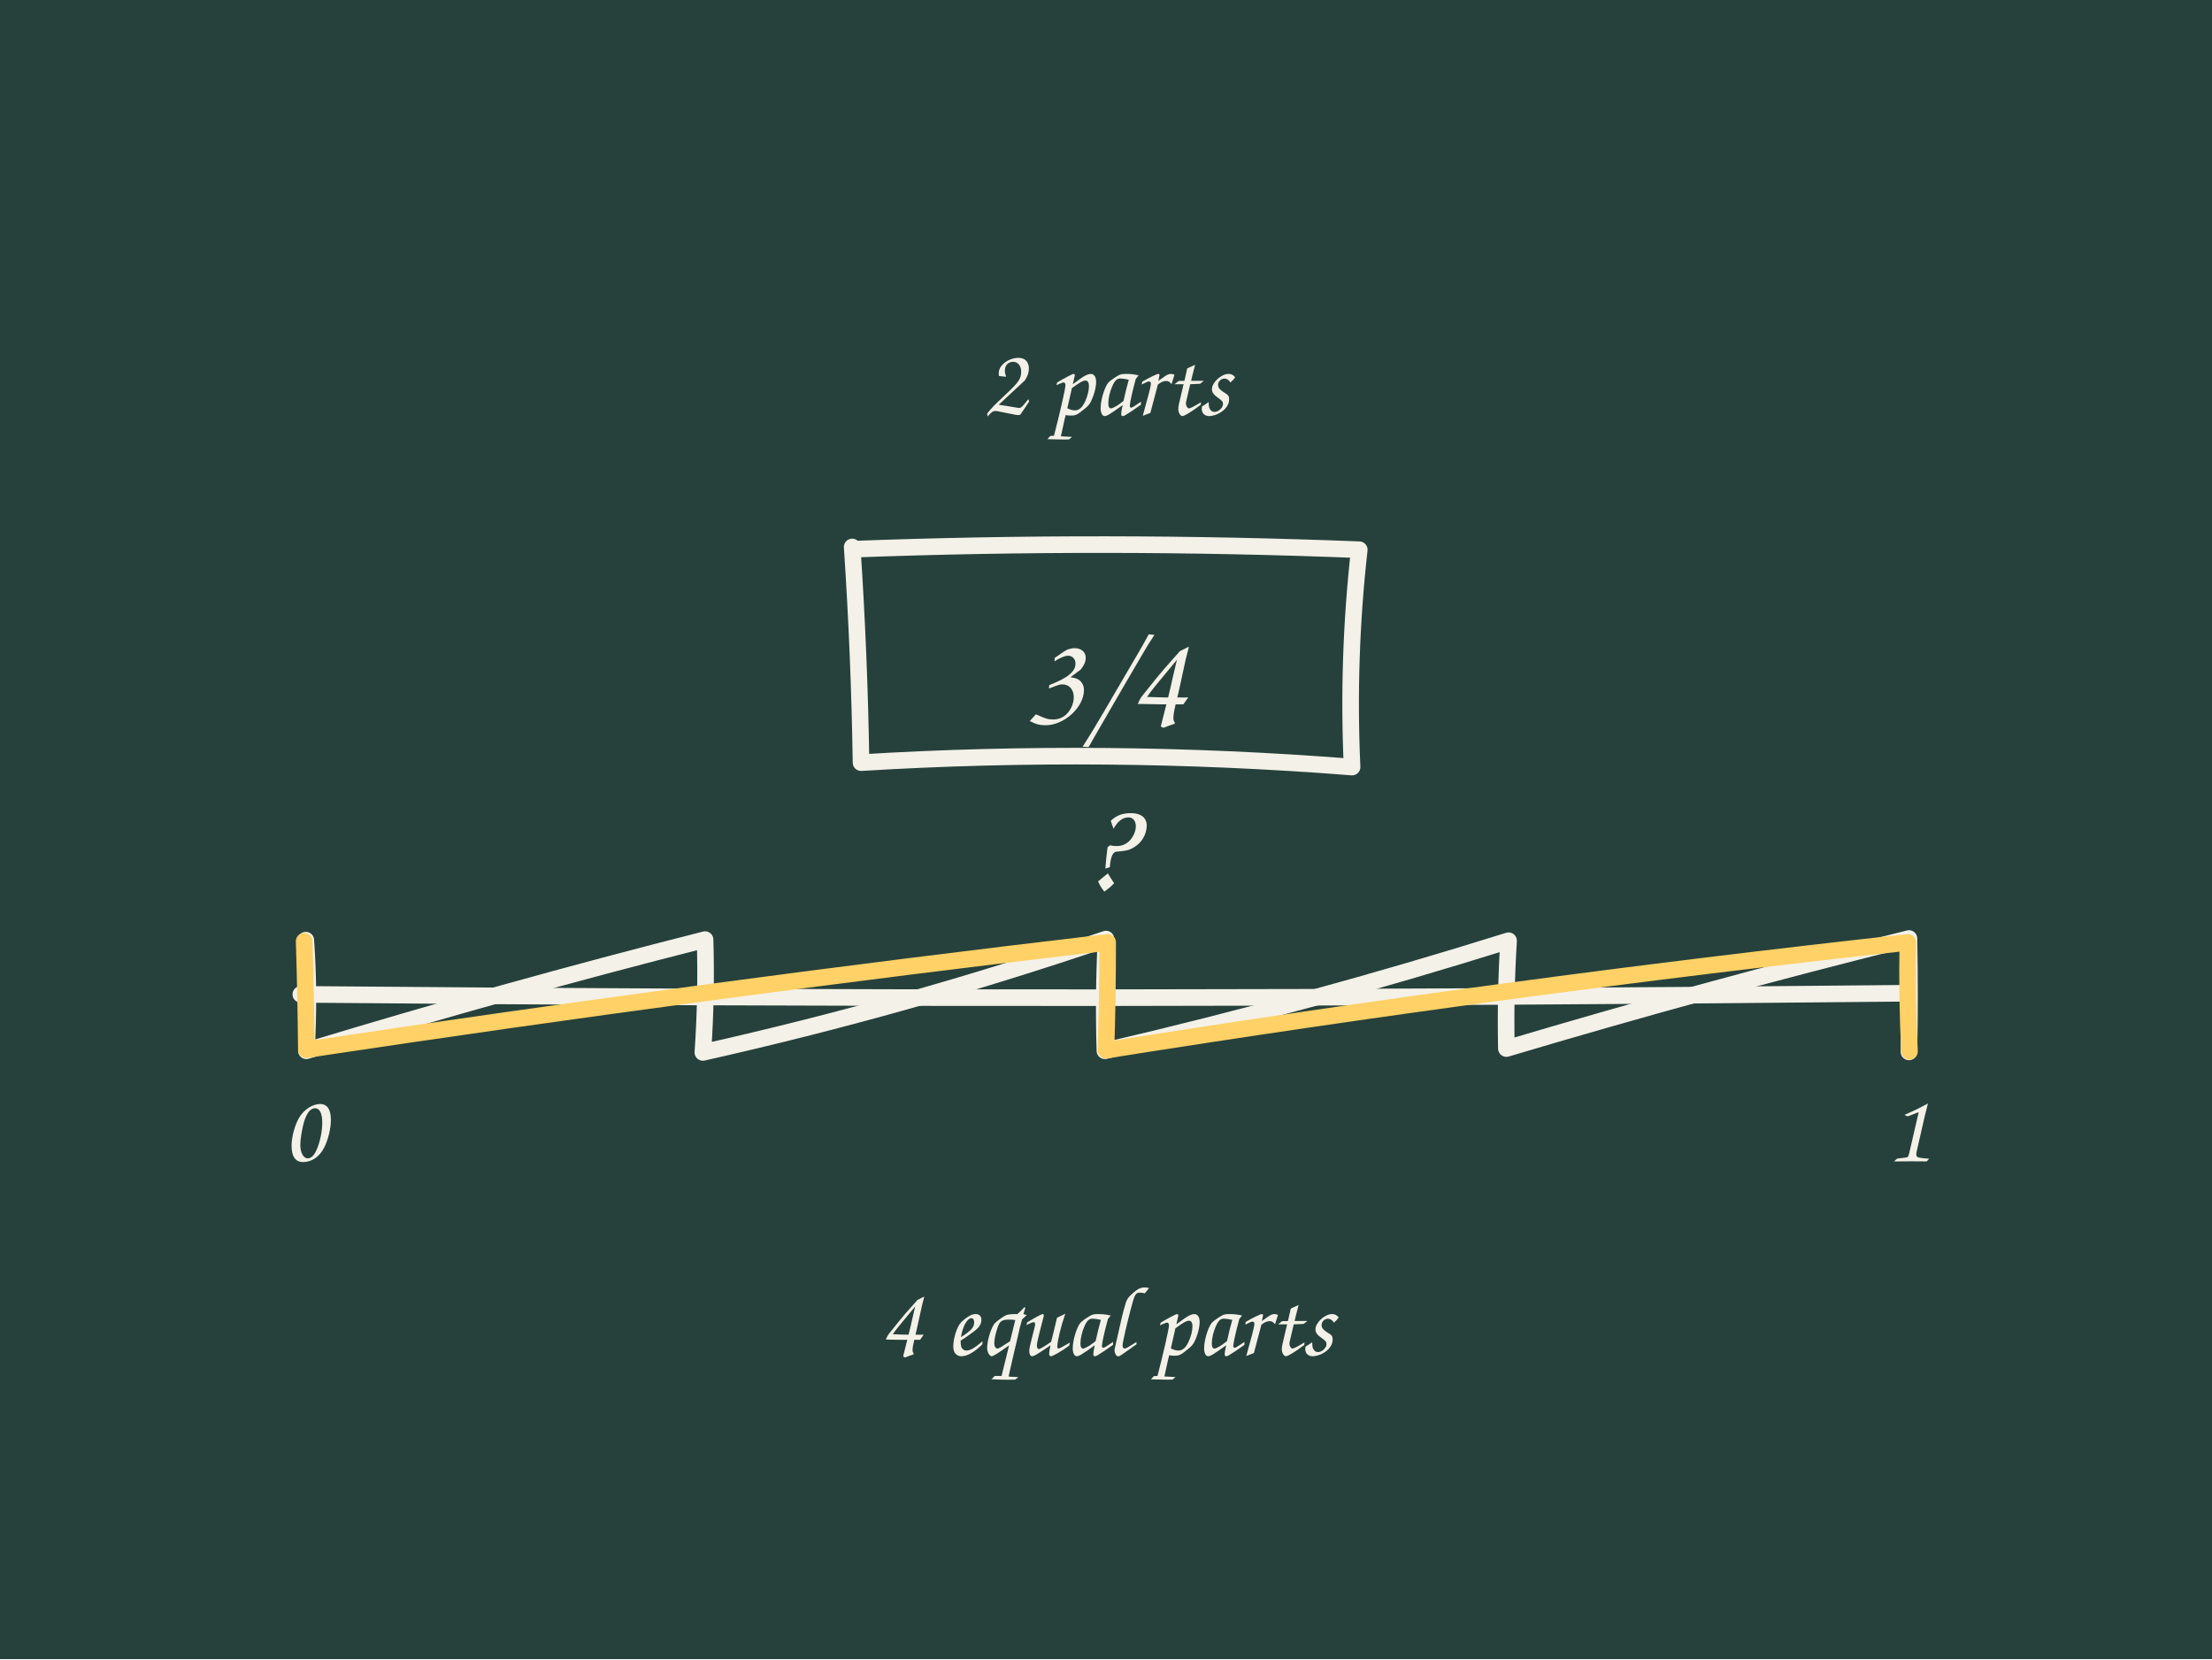
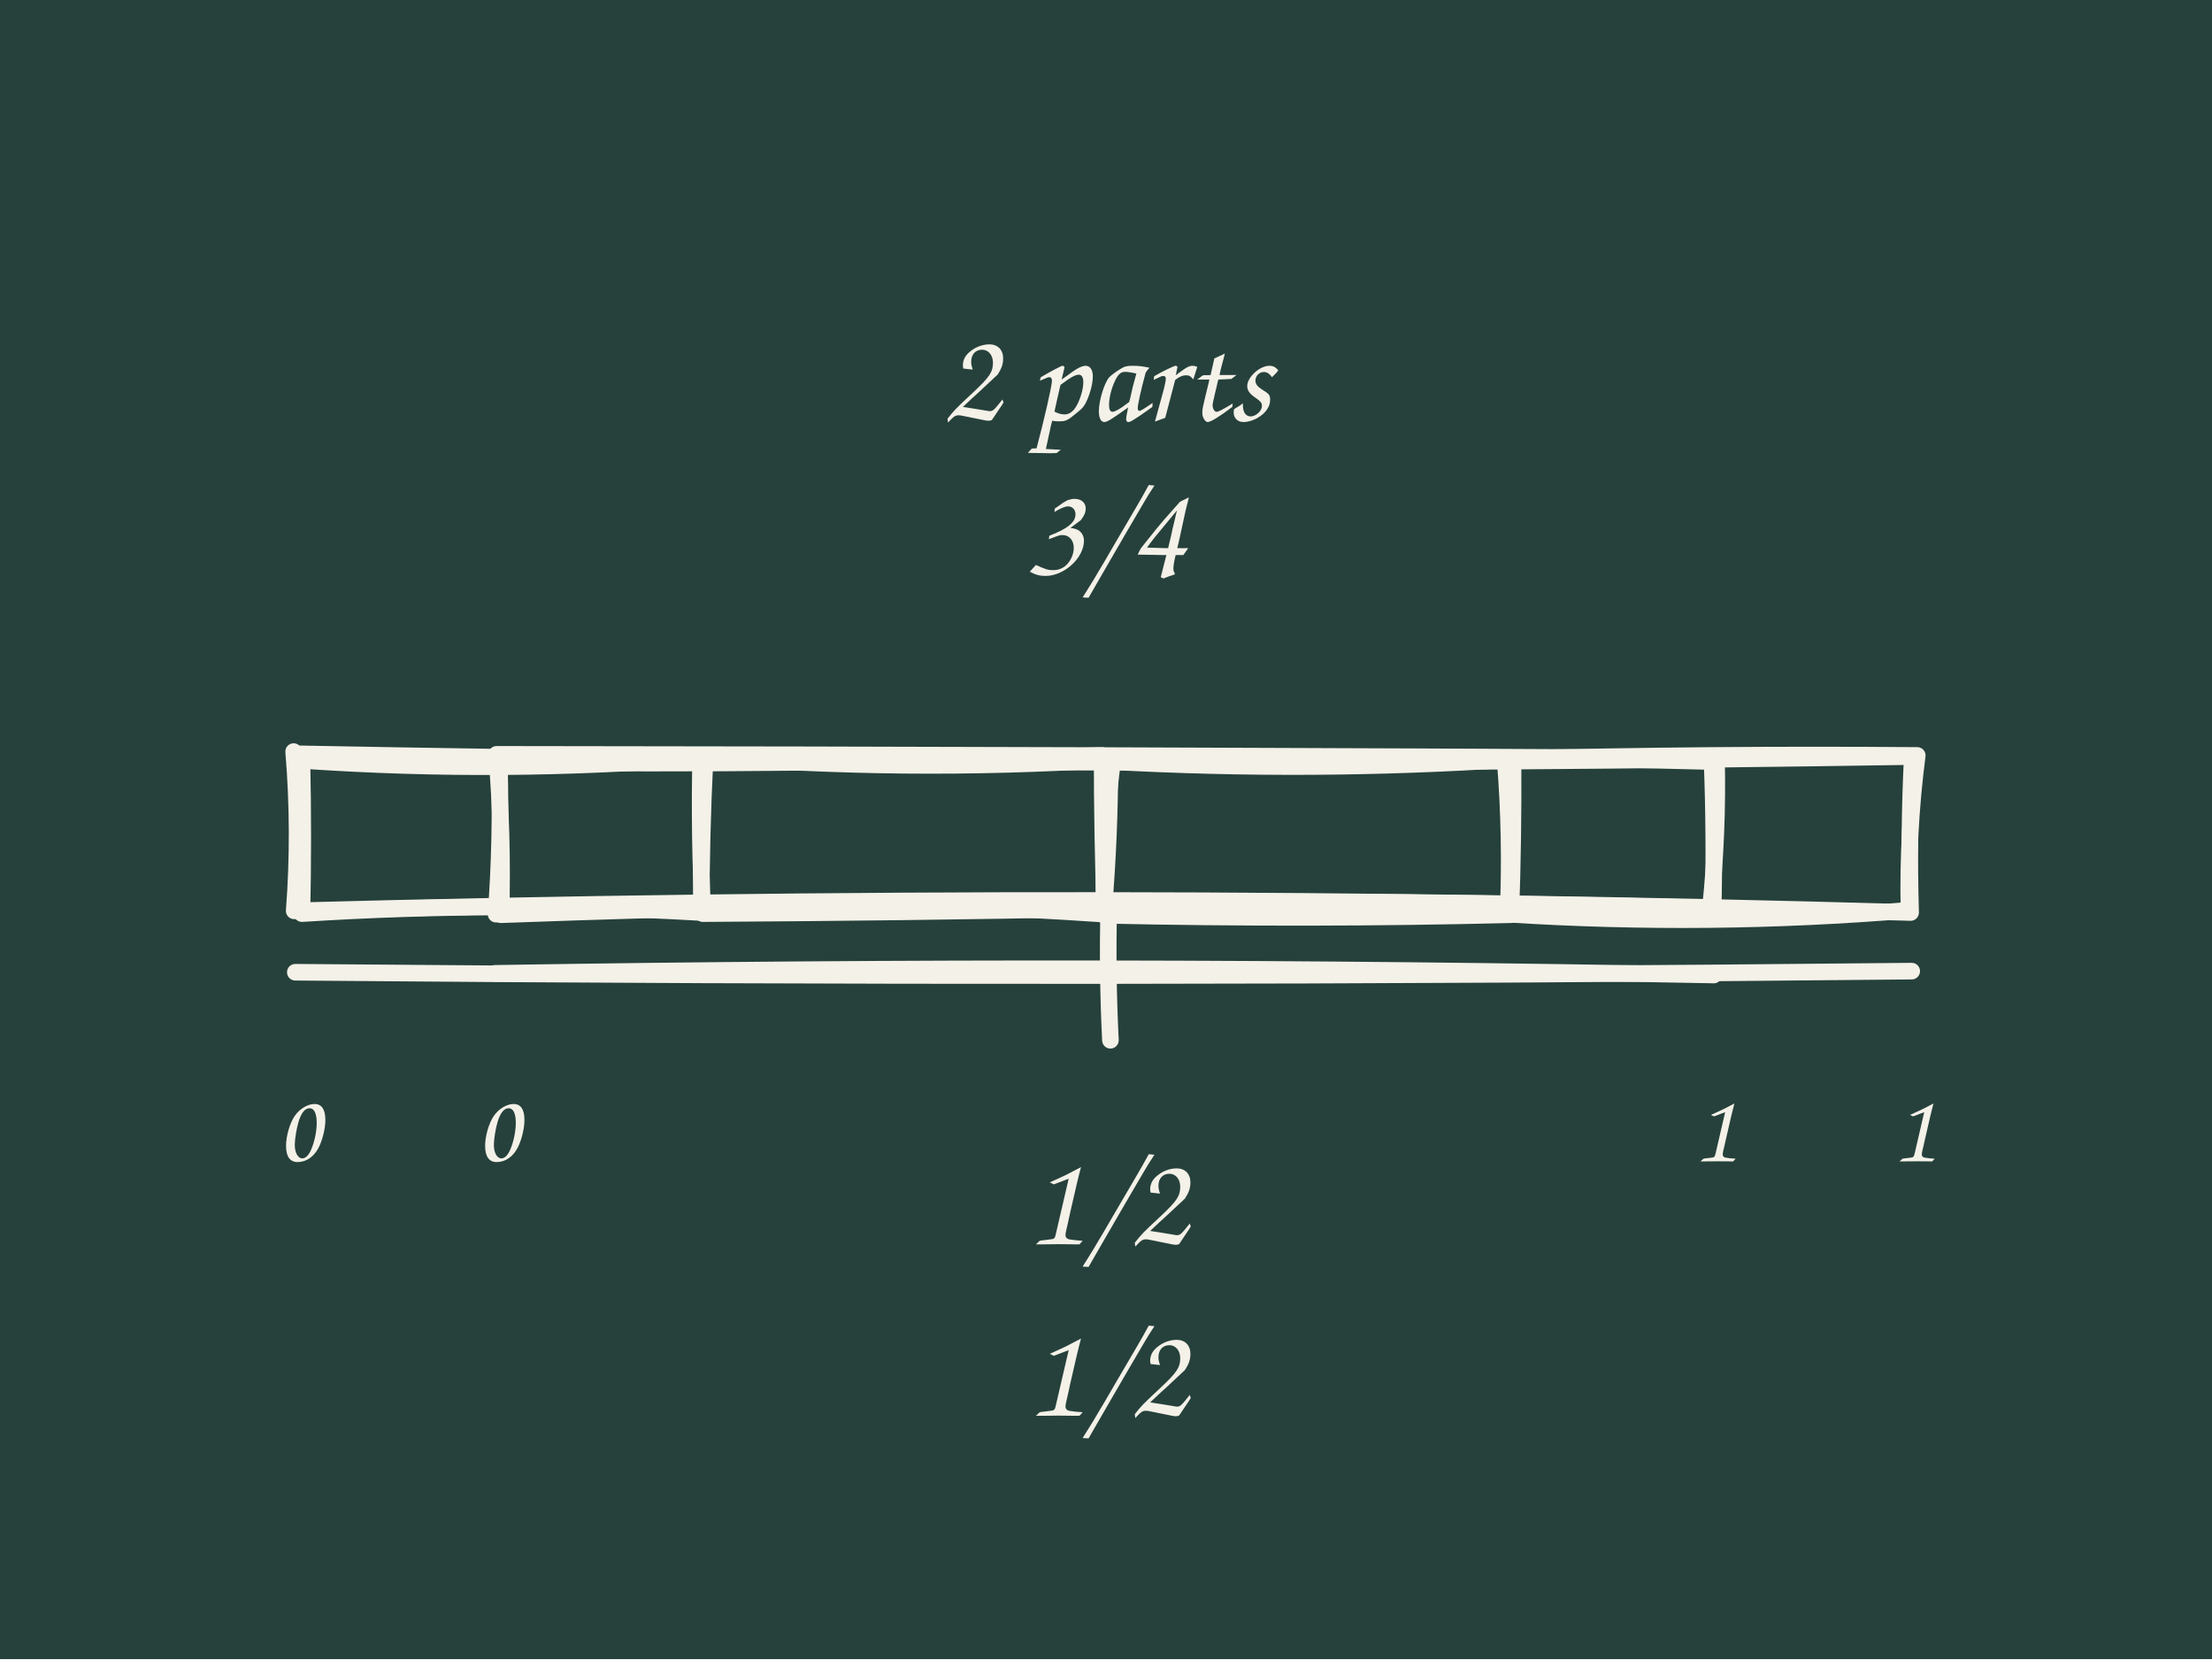
<svg xmlns="http://www.w3.org/2000/svg" viewBox="0 0 400 300" width="600" height="450">
  <rect width="100%" height="100%" fill="#26413c" />
-   <path d="M54.4,179.8 Q199.6,181.1 344.7,179.6" fill="none" stroke="#f4f1e8" stroke-width="3" stroke-linecap="round" stroke-linejoin="round" />
-   <text x="55" y="210" font-size="18" text-anchor="middle" fill="#f4f1e8" font-family="Comic Sans MS, cursive">0</text>
-   <text x="345" y="210" font-size="18" text-anchor="middle" fill="#f4f1e8" font-family="Comic Sans MS, cursive">1</text>
-   <path d="M55.3,170 Q56,180 55.4,190 Q91.2,179.1 127.5,169.9 Q127.8,180.1 127.1,190.3 Q164.1,182 200,169.8 Q199.5,179.9 199.8,190 Q236.7,181.4 272.8,170.1 Q272.2,179.8 272.4,189.6 Q308.6,178.8 345.2,169.7 Q345.4,180 345.2,190.2" fill="none" stroke="#f4f1e8" stroke-width="3" stroke-linecap="round" stroke-linejoin="round" />
-   <text x="200" y="131" font-size="24" text-anchor="middle" fill="#f4f1e8" font-family="Comic Sans MS, cursive">3/4</text>
-   <text x="200" y="245" font-size="18" text-anchor="middle" fill="#f4f1e8" font-family="Comic Sans MS, cursive">4 equal parts</text>
-   <text x="200" y="75" font-size="18" text-anchor="middle" fill="#f4f1e8" font-family="Comic Sans MS, cursive">2 parts</text>
-   <path d="M55,170.2 Q55.3,180 55.4,189.8 Q127.7,178.9 200.3,170.4 Q200.3,180.2 200,189.9 Q272.3,178.4 345,170.4 Q344.8,180.2 345.3,190.1" fill="none" stroke="#ffd166" stroke-width="3" stroke-linecap="round" stroke-linejoin="round" />
-   <path d="M154.4,99.3 Q200.1,97.6 245.8,99.4 Q243.6,119 244.5,138.7 Q200.1,135.2 155.7,137.9 Q155.4,118.3 154.1,98.9" fill="none" stroke="#f4f1e8" stroke-width="3" stroke-linecap="round" stroke-linejoin="round" />
-   <text x="200" y="161" font-size="24" text-anchor="middle" fill="#f4f1e8" font-family="Comic Sans MS, cursive">?</text>
+   <path d="M53.4,175.8 Q199.6,177.1 345.7,175.6" fill="none" stroke="#f4f1e8" stroke-width="3" stroke-linecap="round" stroke-linejoin="round" />
+   <text x="54" y="210" font-size="18" text-anchor="middle" fill="#f4f1e8" font-family="Comic Sans MS, cursive">0</text>
+   <text x="346" y="210" font-size="18" text-anchor="middle" fill="#f4f1e8" font-family="Comic Sans MS, cursive">1</text>
+   <path d="M53.7,136.3 Q199.7,139.1 345.8,136.8 Q345.1,150.9 345.5,165 Q199.4,160.8 53.2,164.7 Q54.3,150.3 53.1,135.9" fill="none" stroke="#f4f1e8" stroke-width="3" stroke-linecap="round" stroke-linejoin="round" />
+   <path d="M54.7,137.5 Q91.1,140 127.5,137 Q126.8,151 126.8,165 Q90.7,162.9 54.6,165.2 Q54.9,151.3 54.6,137.5" fill="none" stroke="#f4f1e8" stroke-width="3" stroke-linecap="round" stroke-linejoin="round" />
+   <path d="M126.6,136.7 Q163.5,139.7 200.4,137.4 Q199.6,150.8 199.7,164.3 Q163.4,165 127.1,165.2 Q126.4,151.1 126.7,137" fill="none" stroke="#f4f1e8" stroke-width="3" stroke-linecap="round" stroke-linejoin="round" />
+   <path d="M200.7,137.7 Q237.2,139.7 273.6,137.3 Q273.7,151.4 273.2,165.4 Q236.5,166.3 199.7,165.5 Q199.4,151.9 201.1,138.3" fill="none" stroke="#f4f1e8" stroke-width="3" stroke-linecap="round" stroke-linejoin="round" />
+   <path d="M272.6,137.2 Q309.6,136.3 346.7,136.6 Q344.9,150.6 345.2,164.6 Q309,167.6 272.7,165.3 Q273.3,151.5 272.2,137.7" fill="none" stroke="#f4f1e8" stroke-width="3" stroke-linecap="round" stroke-linejoin="round" />
+   <text x="200" y="104" font-size="24" text-anchor="middle" fill="#f4f1e8" font-family="Comic Sans MS, cursive">3/4</text>
+   <path d="M90,136.4 Q200.2,136.5 310.4,137.1 Q310.7,150.7 309.3,164.2 Q199.9,161.4 90.6,165.4 Q91,150.8 89.8,136.4" fill="none" stroke="#f4f1e8" stroke-width="3" stroke-linecap="round" stroke-linejoin="round" />
+   <path d="M89.8,137.8 Q144.5,138.5 199.3,136.6 Q199.3,151 199.8,165.3 Q144.7,161.5 89.7,165.3 Q90.7,151.8 90.3,138.4" fill="none" stroke="#f4f1e8" stroke-width="3" stroke-linecap="round" stroke-linejoin="round" />
+   <path d="M200.1,137.7 Q254.9,136.2 309.6,137.7 Q310.1,151 309.8,164.2 Q254.7,164 199.6,164.3 Q200.7,151.1 200.7,137.9" fill="none" stroke="#f4f1e8" stroke-width="3" stroke-linecap="round" stroke-linejoin="round" />
+   <text x="200" y="76" font-size="24" text-anchor="middle" fill="#f4f1e8" font-family="Comic Sans MS, cursive">2 parts</text>
+   <text x="200" y="225" font-size="24" text-anchor="middle" fill="#f4f1e8" font-family="Comic Sans MS, cursive">1/2</text>
+   <path d="M89.5,176 Q199.7,174.2 309.9,176.3" fill="none" stroke="#f4f1e8" stroke-width="3" stroke-linecap="round" stroke-linejoin="round" />
+   <text x="90" y="210" font-size="18" text-anchor="middle" fill="#f4f1e8" font-family="Comic Sans MS, cursive">0</text>
+   <text x="310" y="210" font-size="18" text-anchor="middle" fill="#f4f1e8" font-family="Comic Sans MS, cursive">1</text>
+   <path d="M200.5,164 Q200.2,176.1 200.8,188.1" fill="none" stroke="#f4f1e8" stroke-width="3" stroke-linecap="round" stroke-linejoin="round" />
+   <text x="200" y="256" font-size="24" text-anchor="middle" fill="#f4f1e8" font-family="Comic Sans MS, cursive">1/2</text>
</svg>
